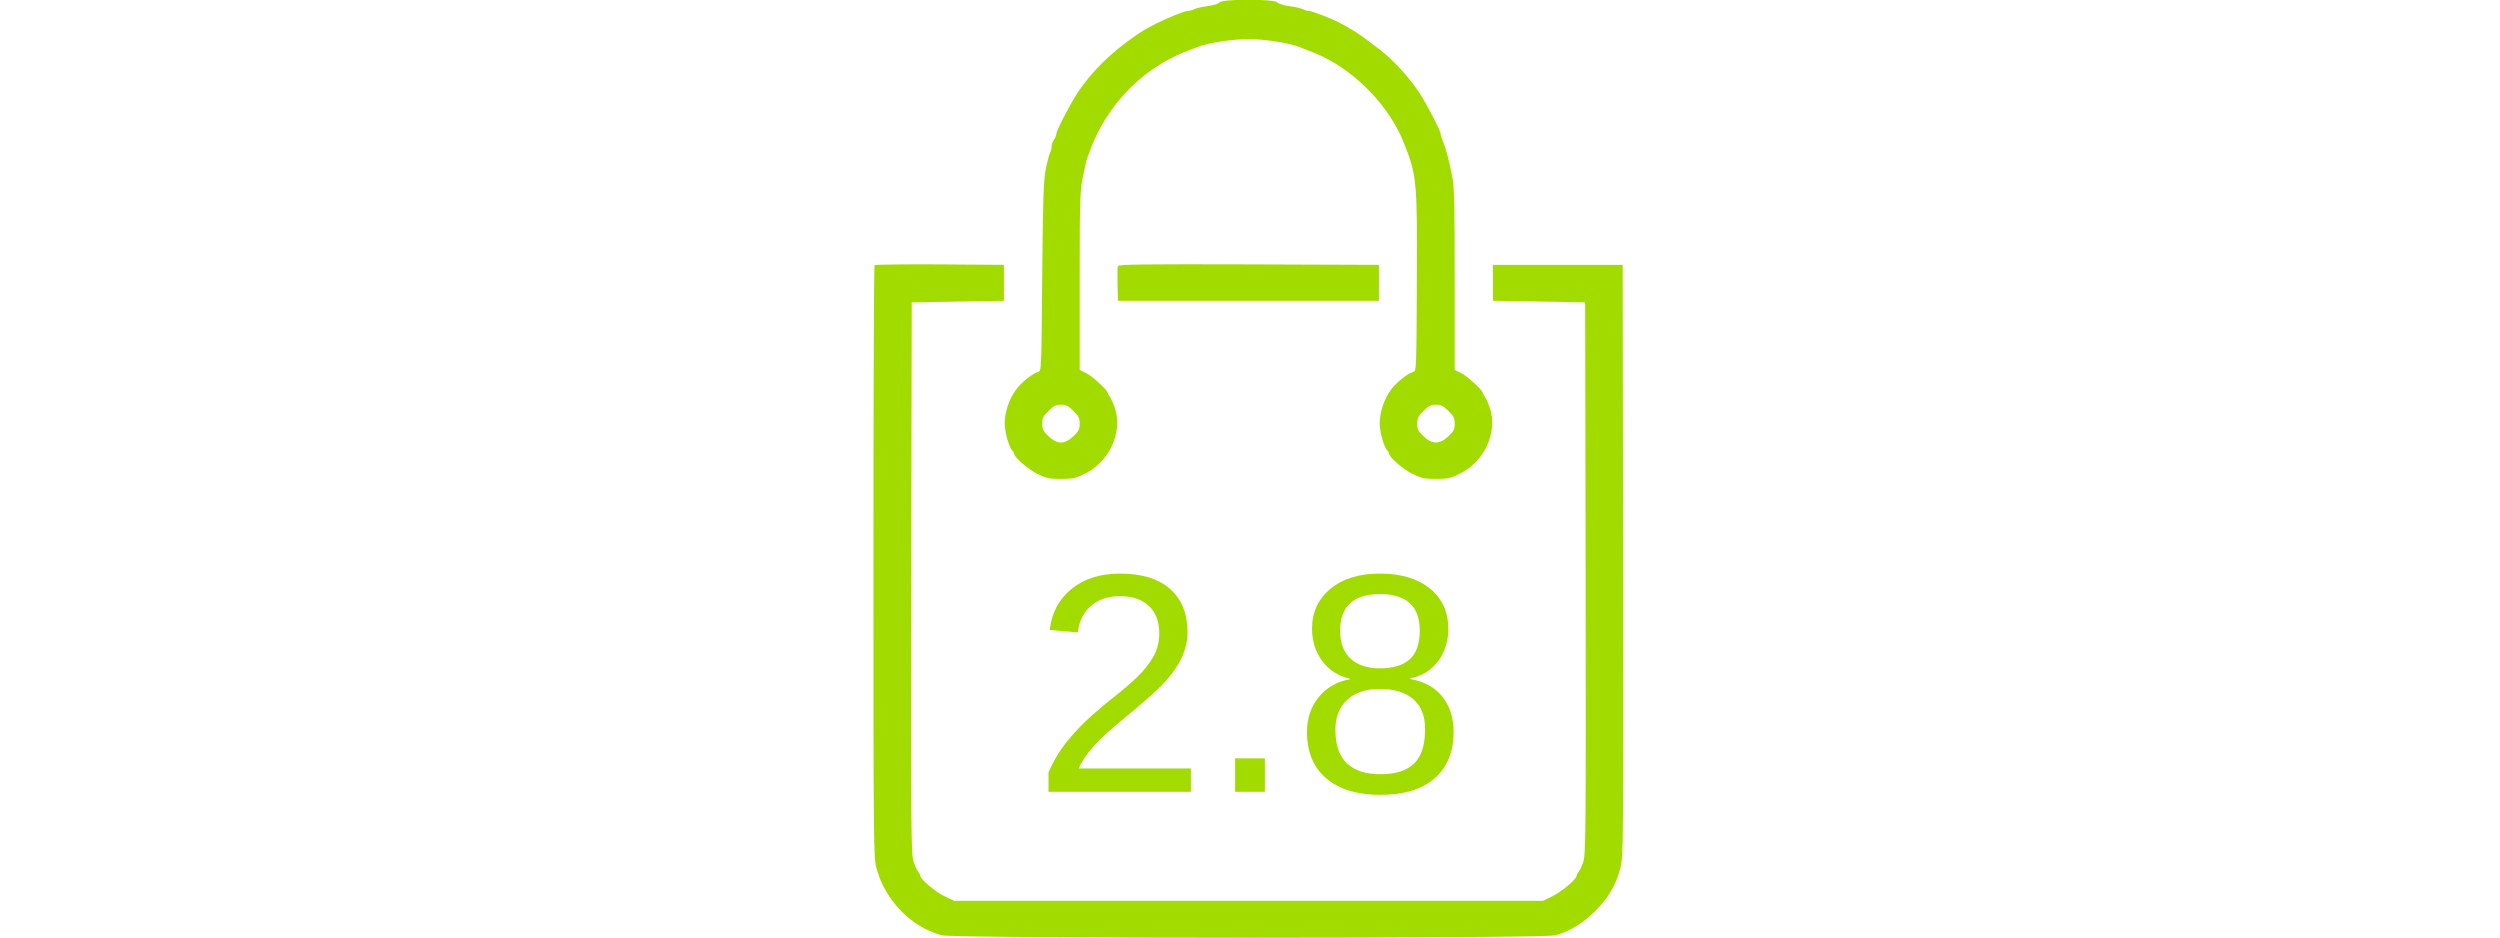
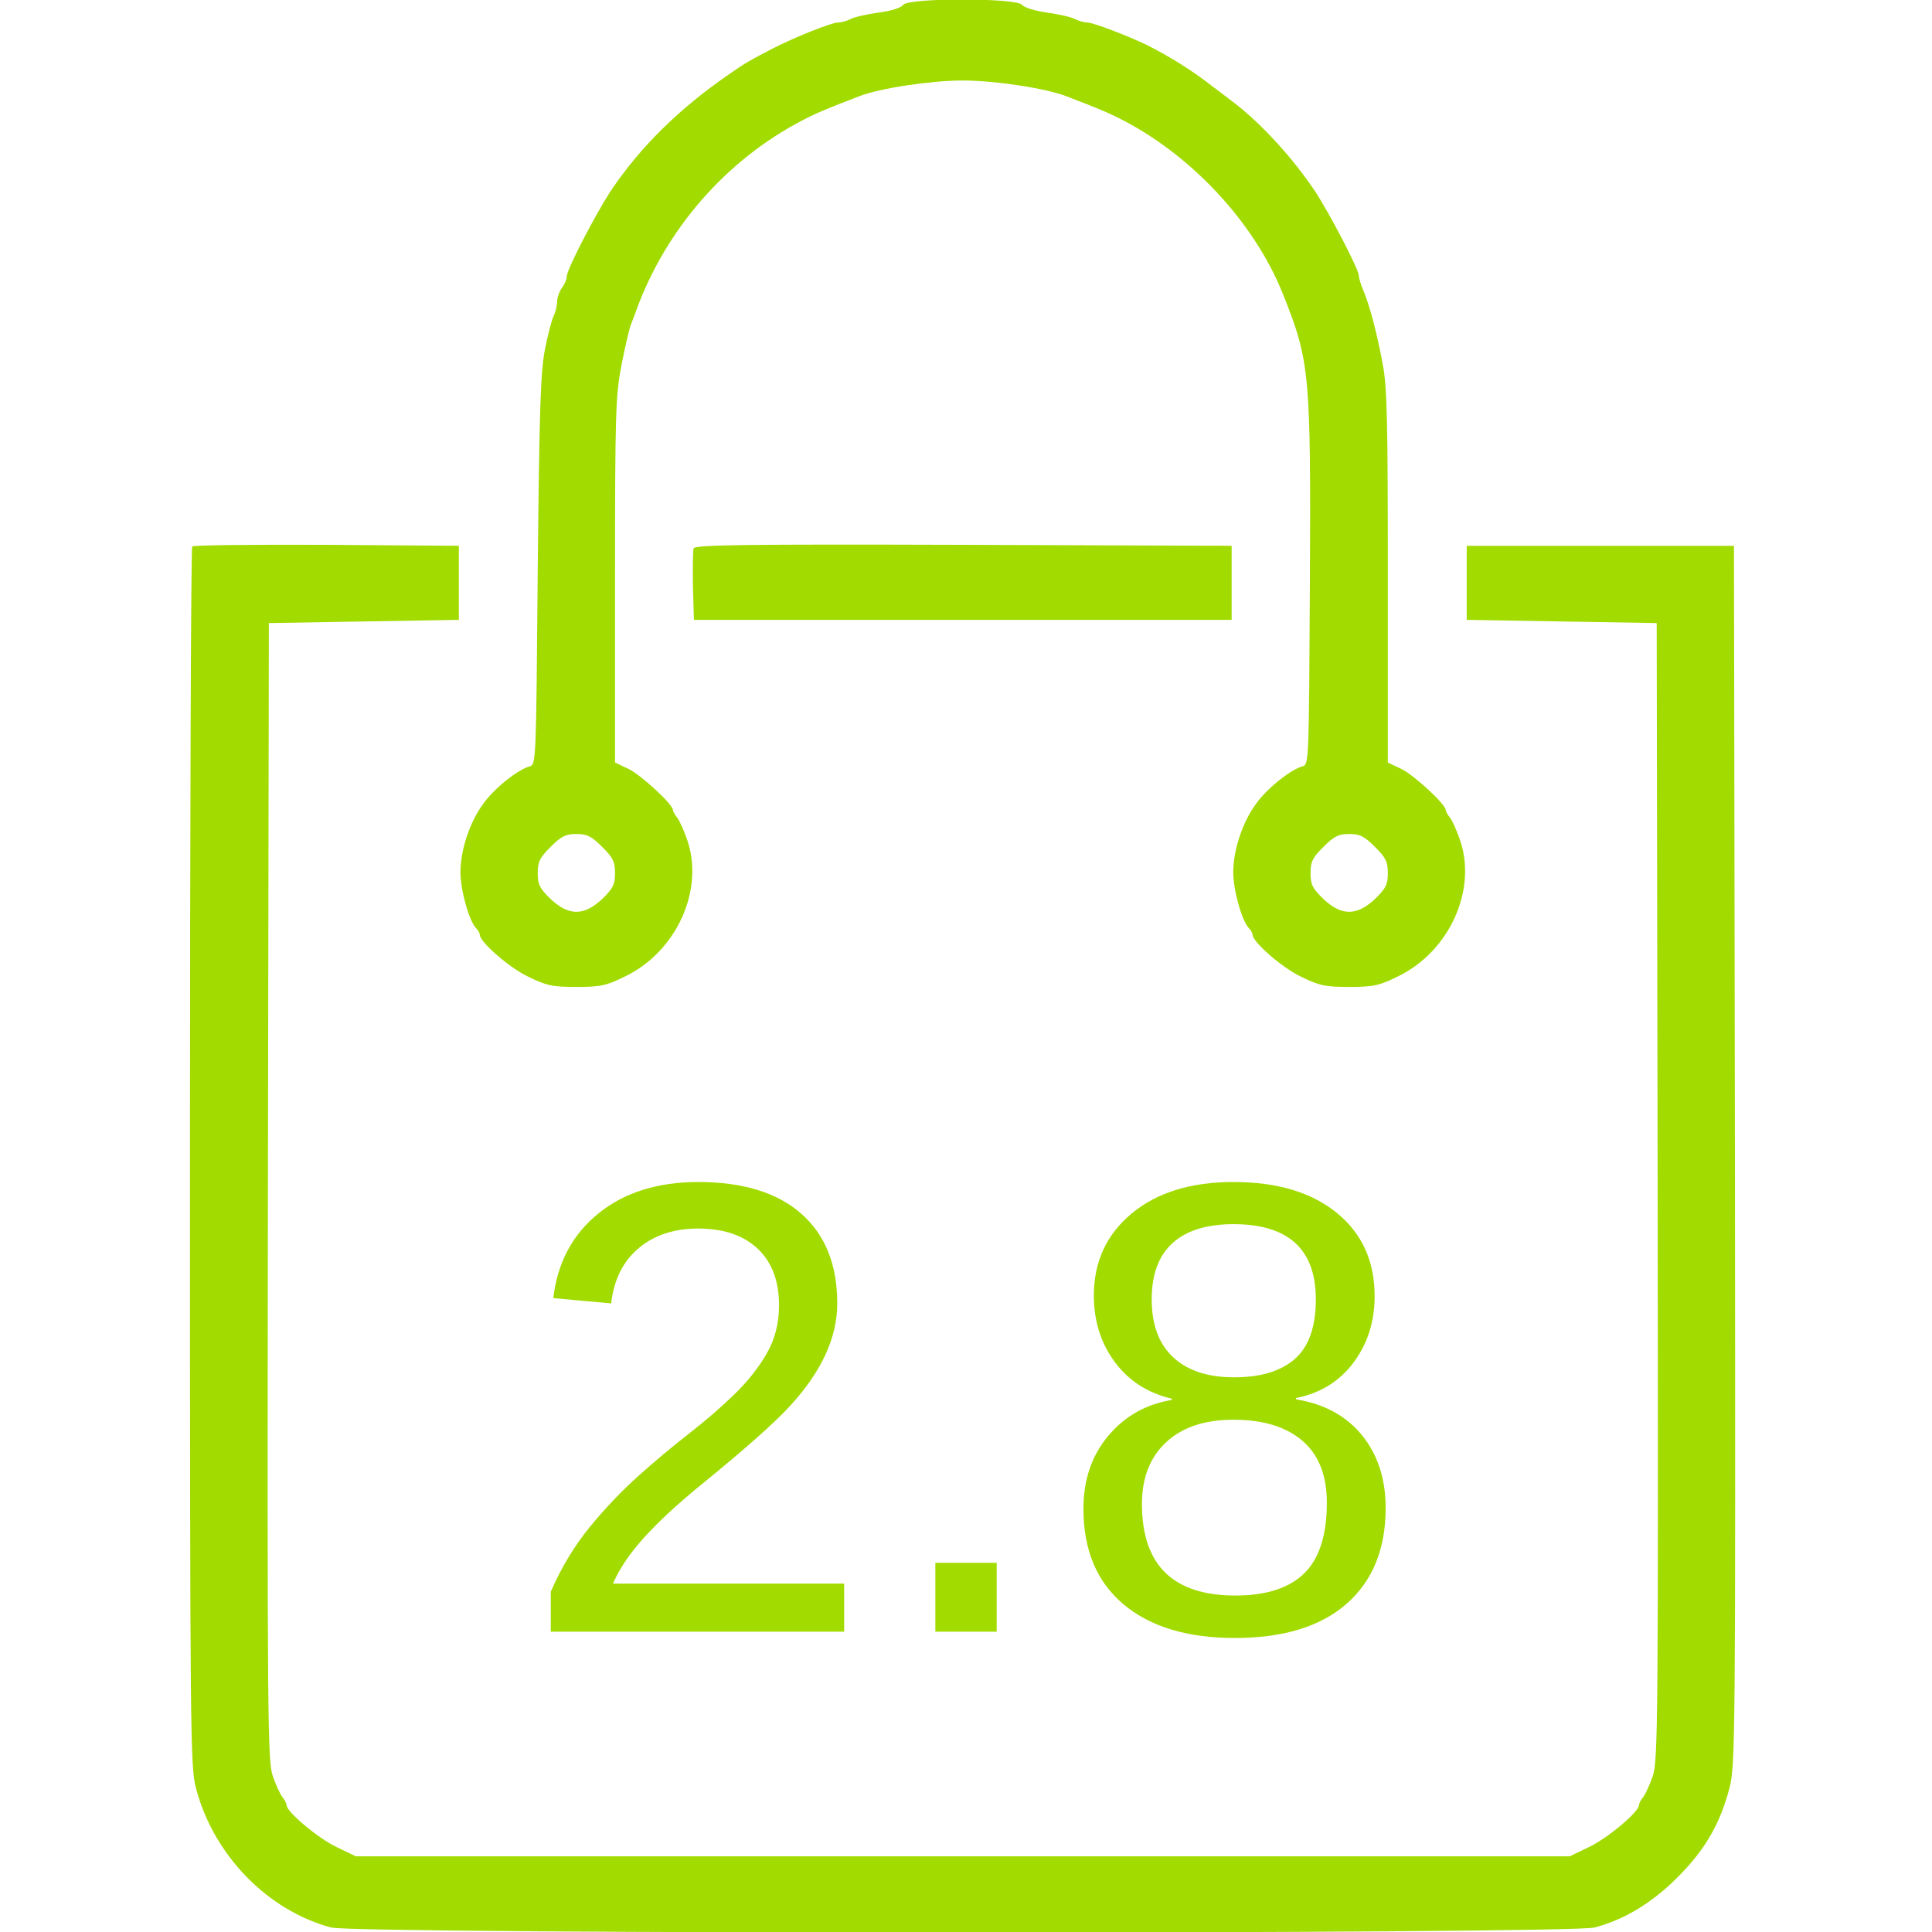
- <svg xmlns="http://www.w3.org/2000/svg" version="1.0" width="600pt" height="300px" viewBox="0 0 600 600" fill="hsl(75.719, 100%, 43%)" preserveAspectRatio="xMidYMid meet">
+ <svg xmlns="http://www.w3.org/2000/svg" version="1.0" width="600pt" height="600pt" viewBox="0 0 600 600" fill="hsl(75.719, 100%, 43%)" style="background-color: #142850" preserveAspectRatio="xMidYMid meet">
  <g transform="translate(0,600) scale(0.1,-0.1)" fill="inherit" stroke="none">
    <path d="M2805 5985 c-6 -9 -37 -19 -76 -24 -37 -5 -76 -14 -87 -20 -12 -6 -29 -11 -40 -11 -20 0 -137 -47 -203 -81 -75 -39 -85 -45 -134 -79 -157 -108 -278 -228 -369 -364 -48 -74 -136 -243 -136 -265 0 -9 -7 -25 -15 -35 -8 -11 -15 -31 -15 -44 0 -13 -5 -32 -10 -42 -6 -11 -18 -57 -27 -102 -14 -70 -18 -176 -23 -688 -5 -596 -5 -604 -25 -610 -36 -9 -112 -70 -144 -116 -43 -58 -71 -145 -71 -213 0 -56 27 -152 49 -174 6 -6 11 -15 11 -20 0 -22 91 -102 150 -130 57 -28 75 -32 150 -32 75 0 93 4 150 32 161 77 248 269 194 425 -10 29 -24 60 -31 69 -7 8 -13 19 -13 23 0 18 -97 107 -136 127 l-44 21 0 566 c0 523 2 575 20 668 11 56 24 112 29 125 5 13 17 44 26 69 99 252 291 461 530 578 35 17 65 29 153 63 64 25 223 49 322 49 99 0 258 -24 322 -49 88 -34 118 -46 153 -63 228 -111 430 -326 520 -553 83 -208 86 -245 83 -895 -3 -557 -3 -564 -23 -570 -36 -9 -112 -70 -144 -116 -43 -58 -71 -145 -71 -213 0 -56 27 -152 49 -174 6 -6 11 -15 11 -20 0 -22 91 -102 150 -130 57 -28 75 -32 150 -32 75 0 93 4 150 32 161 77 248 269 194 425 -10 29 -24 60 -31 69 -7 8 -13 19 -13 23 0 18 -97 107 -136 127 l-44 21 0 576 c0 487 -2 590 -16 662 -18 97 -40 180 -60 228 -8 18 -14 39 -14 46 0 19 -90 192 -136 262 -68 102 -166 209 -249 273 -33 25 -64 49 -70 53 -59 47 -138 96 -205 129 -60 29 -166 69 -182 69 -11 0 -28 5 -40 11 -11 6 -50 15 -87 20 -37 5 -71 16 -77 24 -17 22 -354 22 -369 0z m-935 -2615 c34 -34 40 -46 40 -82 0 -35 -6 -47 -40 -80 -57 -53 -103 -53 -160 0 -34 33 -40 45 -40 80 0 36 6 48 40 82 33 33 47 40 80 40 33 0 47 -7 80 -40z m2400 0 c34 -34 40 -46 40 -82 0 -35 -6 -47 -40 -80 -57 -53 -103 -53 -160 0 -34 33 -40 45 -40 80 0 36 6 48 40 82 33 33 47 40 80 40 33 0 47 -7 80 -40z" />
    <path d="M597 4303 c-4 -3 -7 -857 -7 -1897 0 -1815 1 -1894 19 -1961 55 -207 222 -378 419 -431 79 -21 3844 -21 3924 0 92 24 178 76 258 156 85 85 132 166 161 277 18 70 19 134 17 1965 l-3 1893 -415 0 -415 0 0 -115 0 -115 295 -5 295 -5 3 -1765 c2 -1644 1 -1768 -15 -1815 -9 -27 -23 -57 -30 -66 -7 -8 -13 -20 -13 -25 0 -21 -98 -103 -155 -130 l-60 -29 -1885 0 -1885 0 -60 29 c-57 27 -155 109 -155 130 0 5 -6 17 -13 25 -7 9 -21 39 -30 66 -16 47 -17 171 -15 1815 l3 1765 295 5 295 5 0 115 0 115 -411 3 c-226 1 -413 -1 -417 -5z" />
    <path d="M2154 4297 c-2 -7 -3 -60 -2 -118 l3 -104 835 0 835 0 0 115 0 115 -833 3 c-683 2 -833 0 -838 -11z" />
  </g>
  <text font-family="Arial, Helvetica, sans-serif" font-size="150pt" x="50%" y="75%" dominant-baseline="middle" text-anchor="middle" fill="inherit">2.8</text>
</svg>
